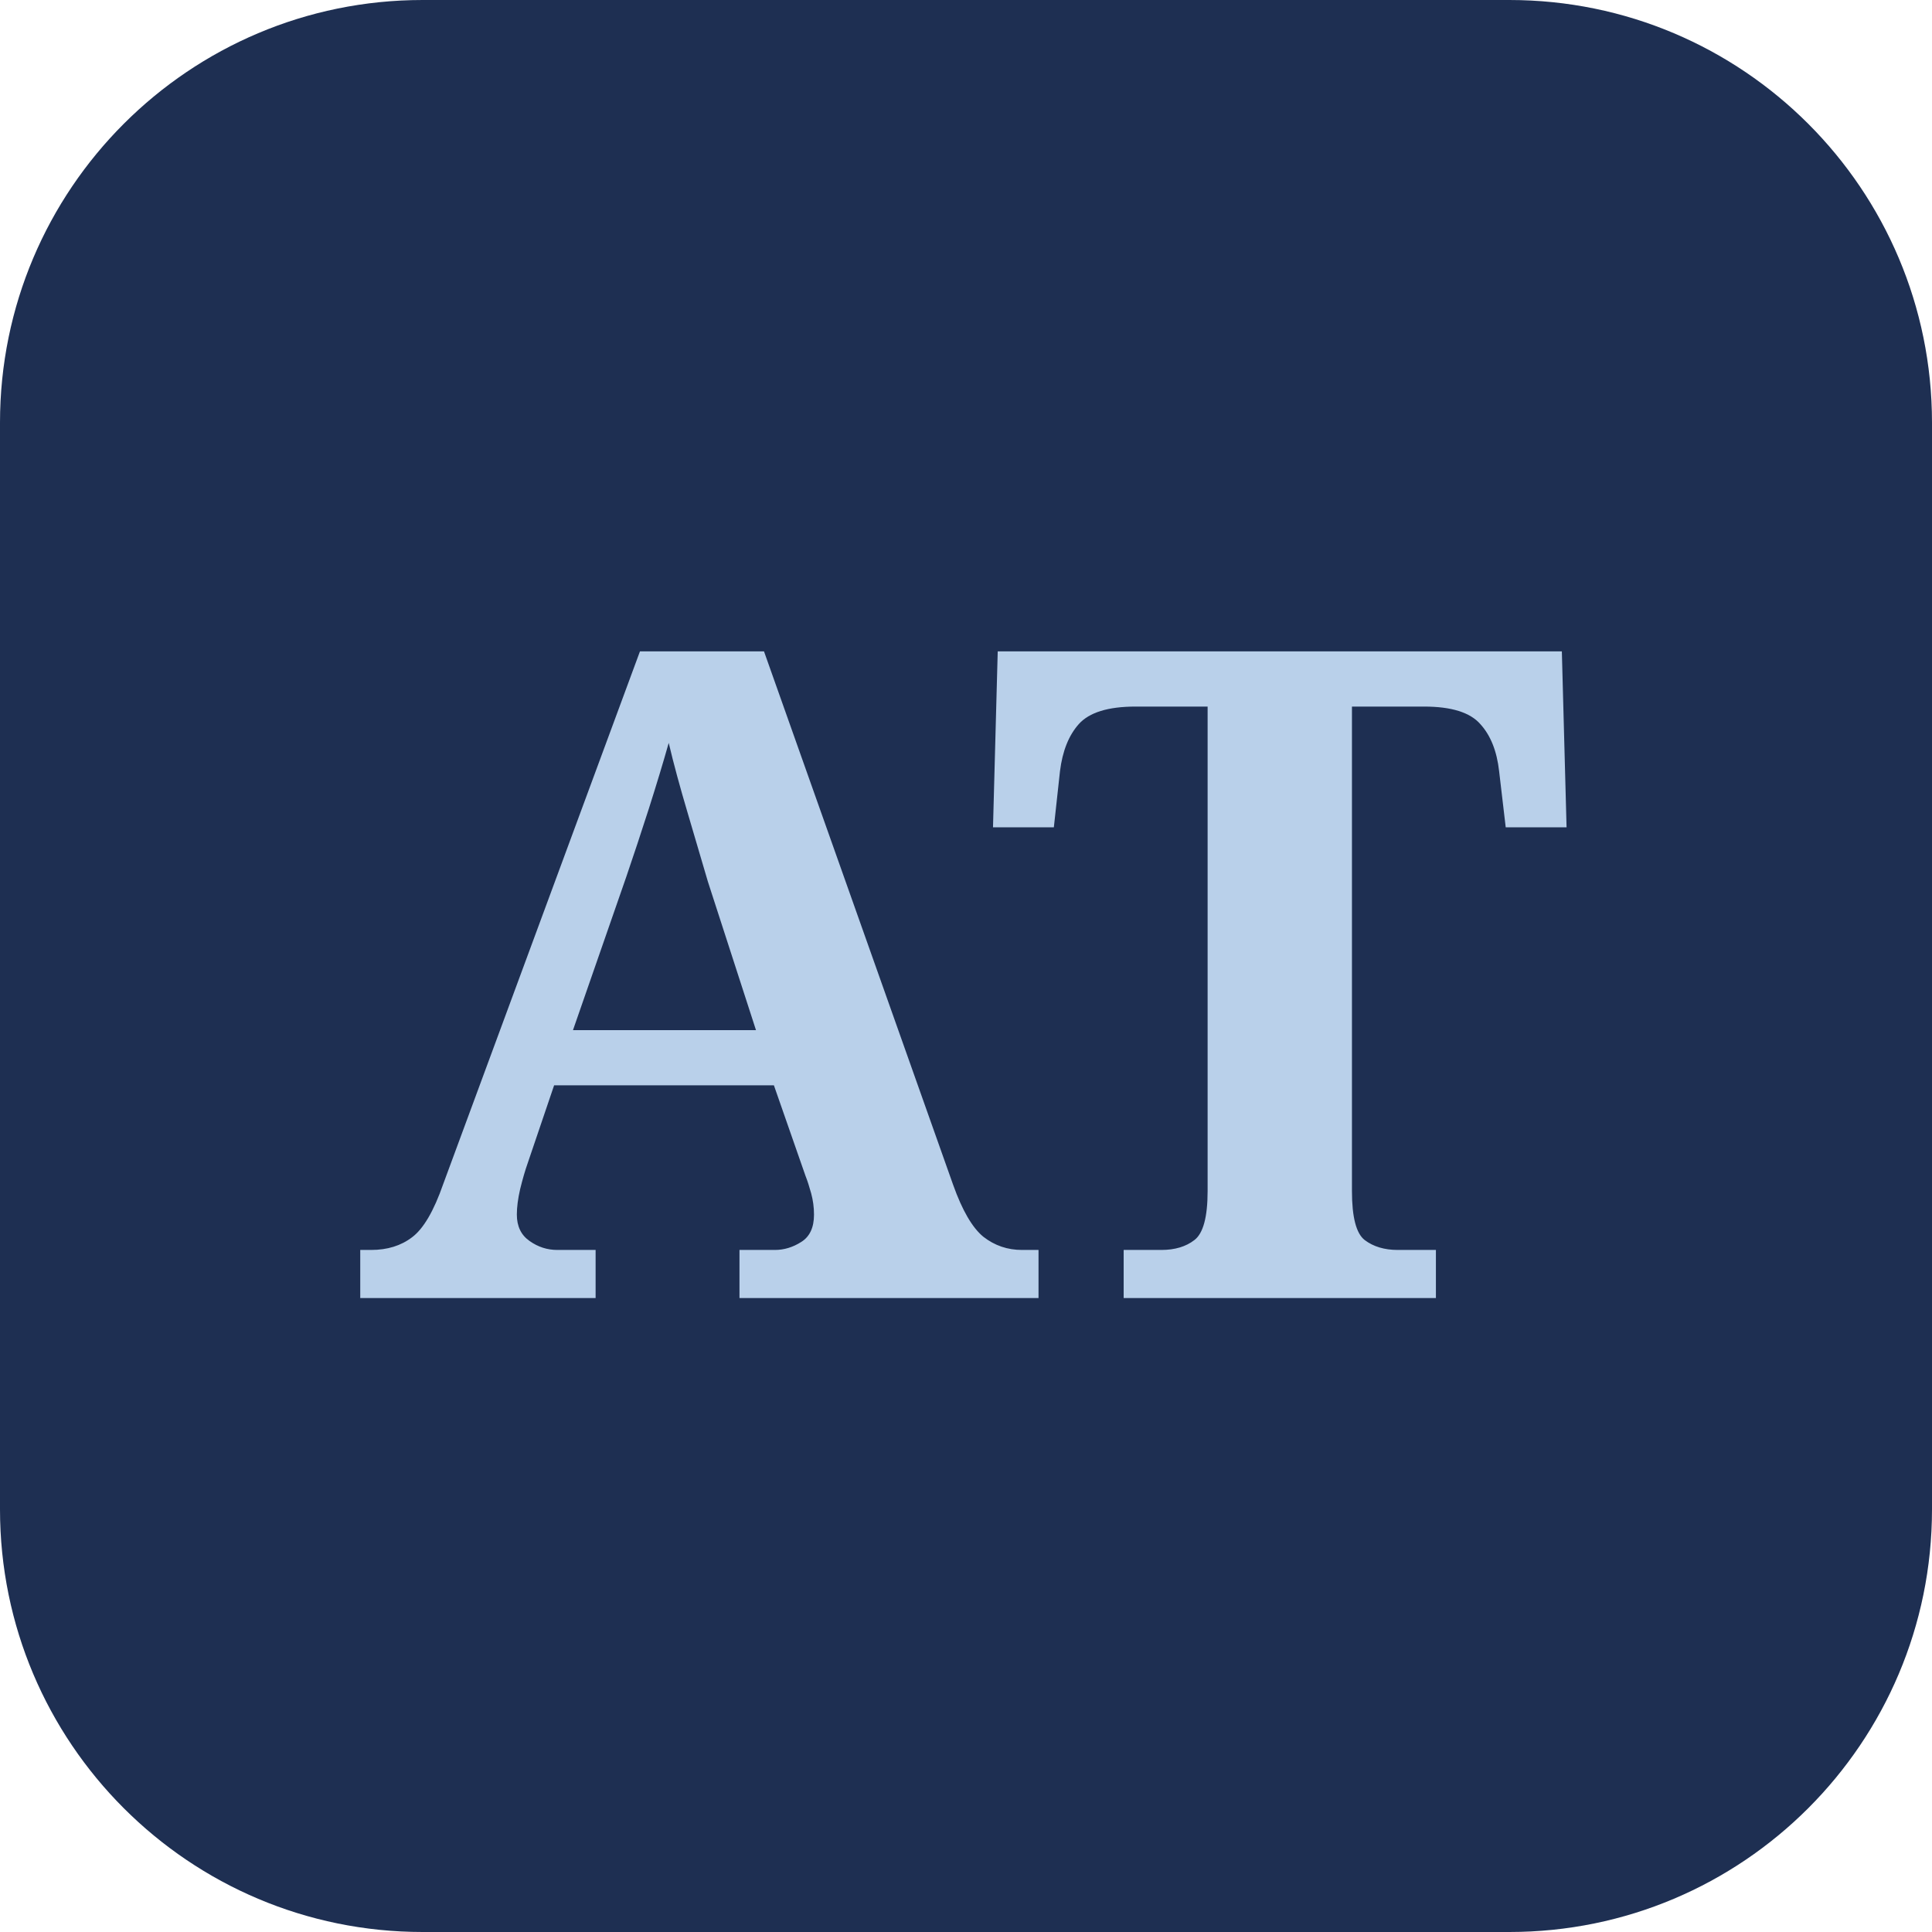
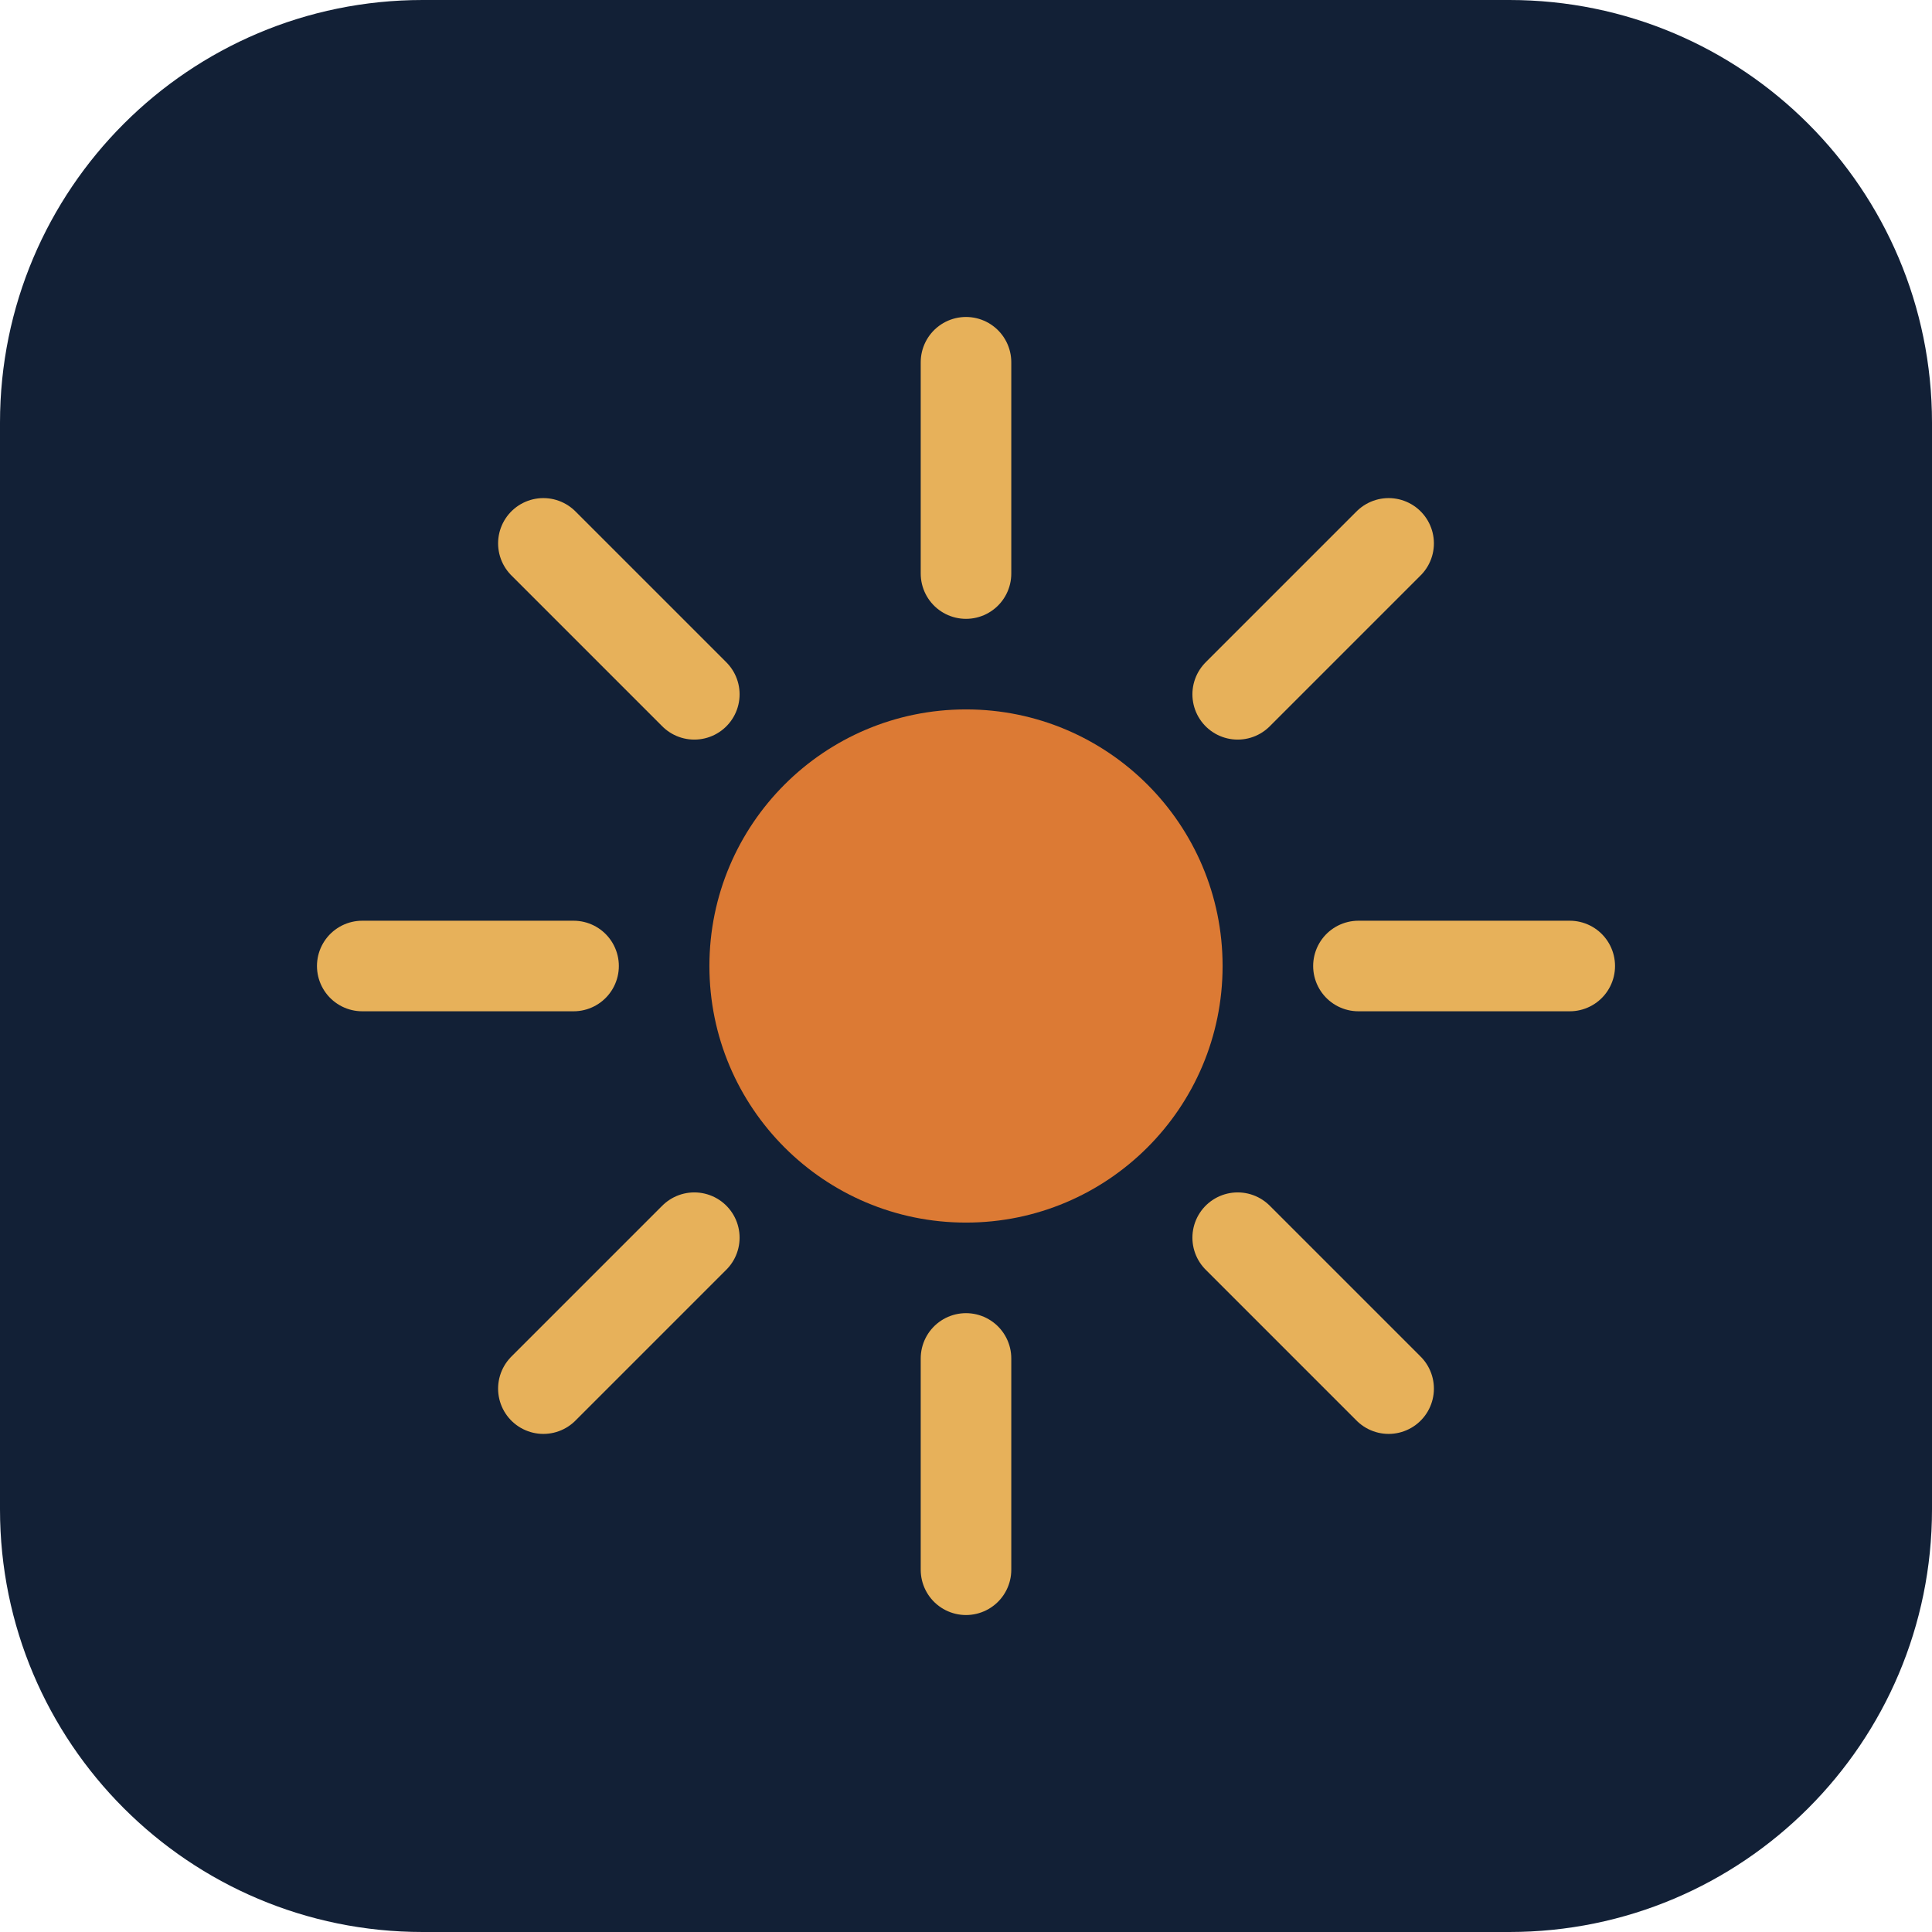
<svg xmlns="http://www.w3.org/2000/svg" viewBox="0 0 64 64">
-   <rect width="64" height="64" rx="14" fill="#1E2F52" />
-   <text x="32" y="43" font-family="Georgia, serif" font-size="30" font-weight="700" text-anchor="middle" fill="#B9D0EA">AT</text>
+   <rect width="64" height="64" rx="14" fill="#122036" />
+   <circle cx="32" cy="32" r="8.5" fill="#DC7A34" />
+   <g stroke="#E7B15A" stroke-width="3" stroke-linecap="round">
+     <line x1="32" y1="12" x2="32" y2="19" />
+     <line x1="32" y1="45" x2="32" y2="52" />
+     <line x1="12" y1="32" x2="19" y2="32" />
+     <line x1="45" y1="32" x2="52" y2="32" />
+     <line x1="18" y1="18" x2="23" y2="23" />
+     <line x1="41" y1="41" x2="46" y2="46" />
+     <line x1="46" y1="18" x2="41" y2="23" />
+     <line x1="23" y1="41" x2="18" y2="46" />
+   </g>
</svg>
